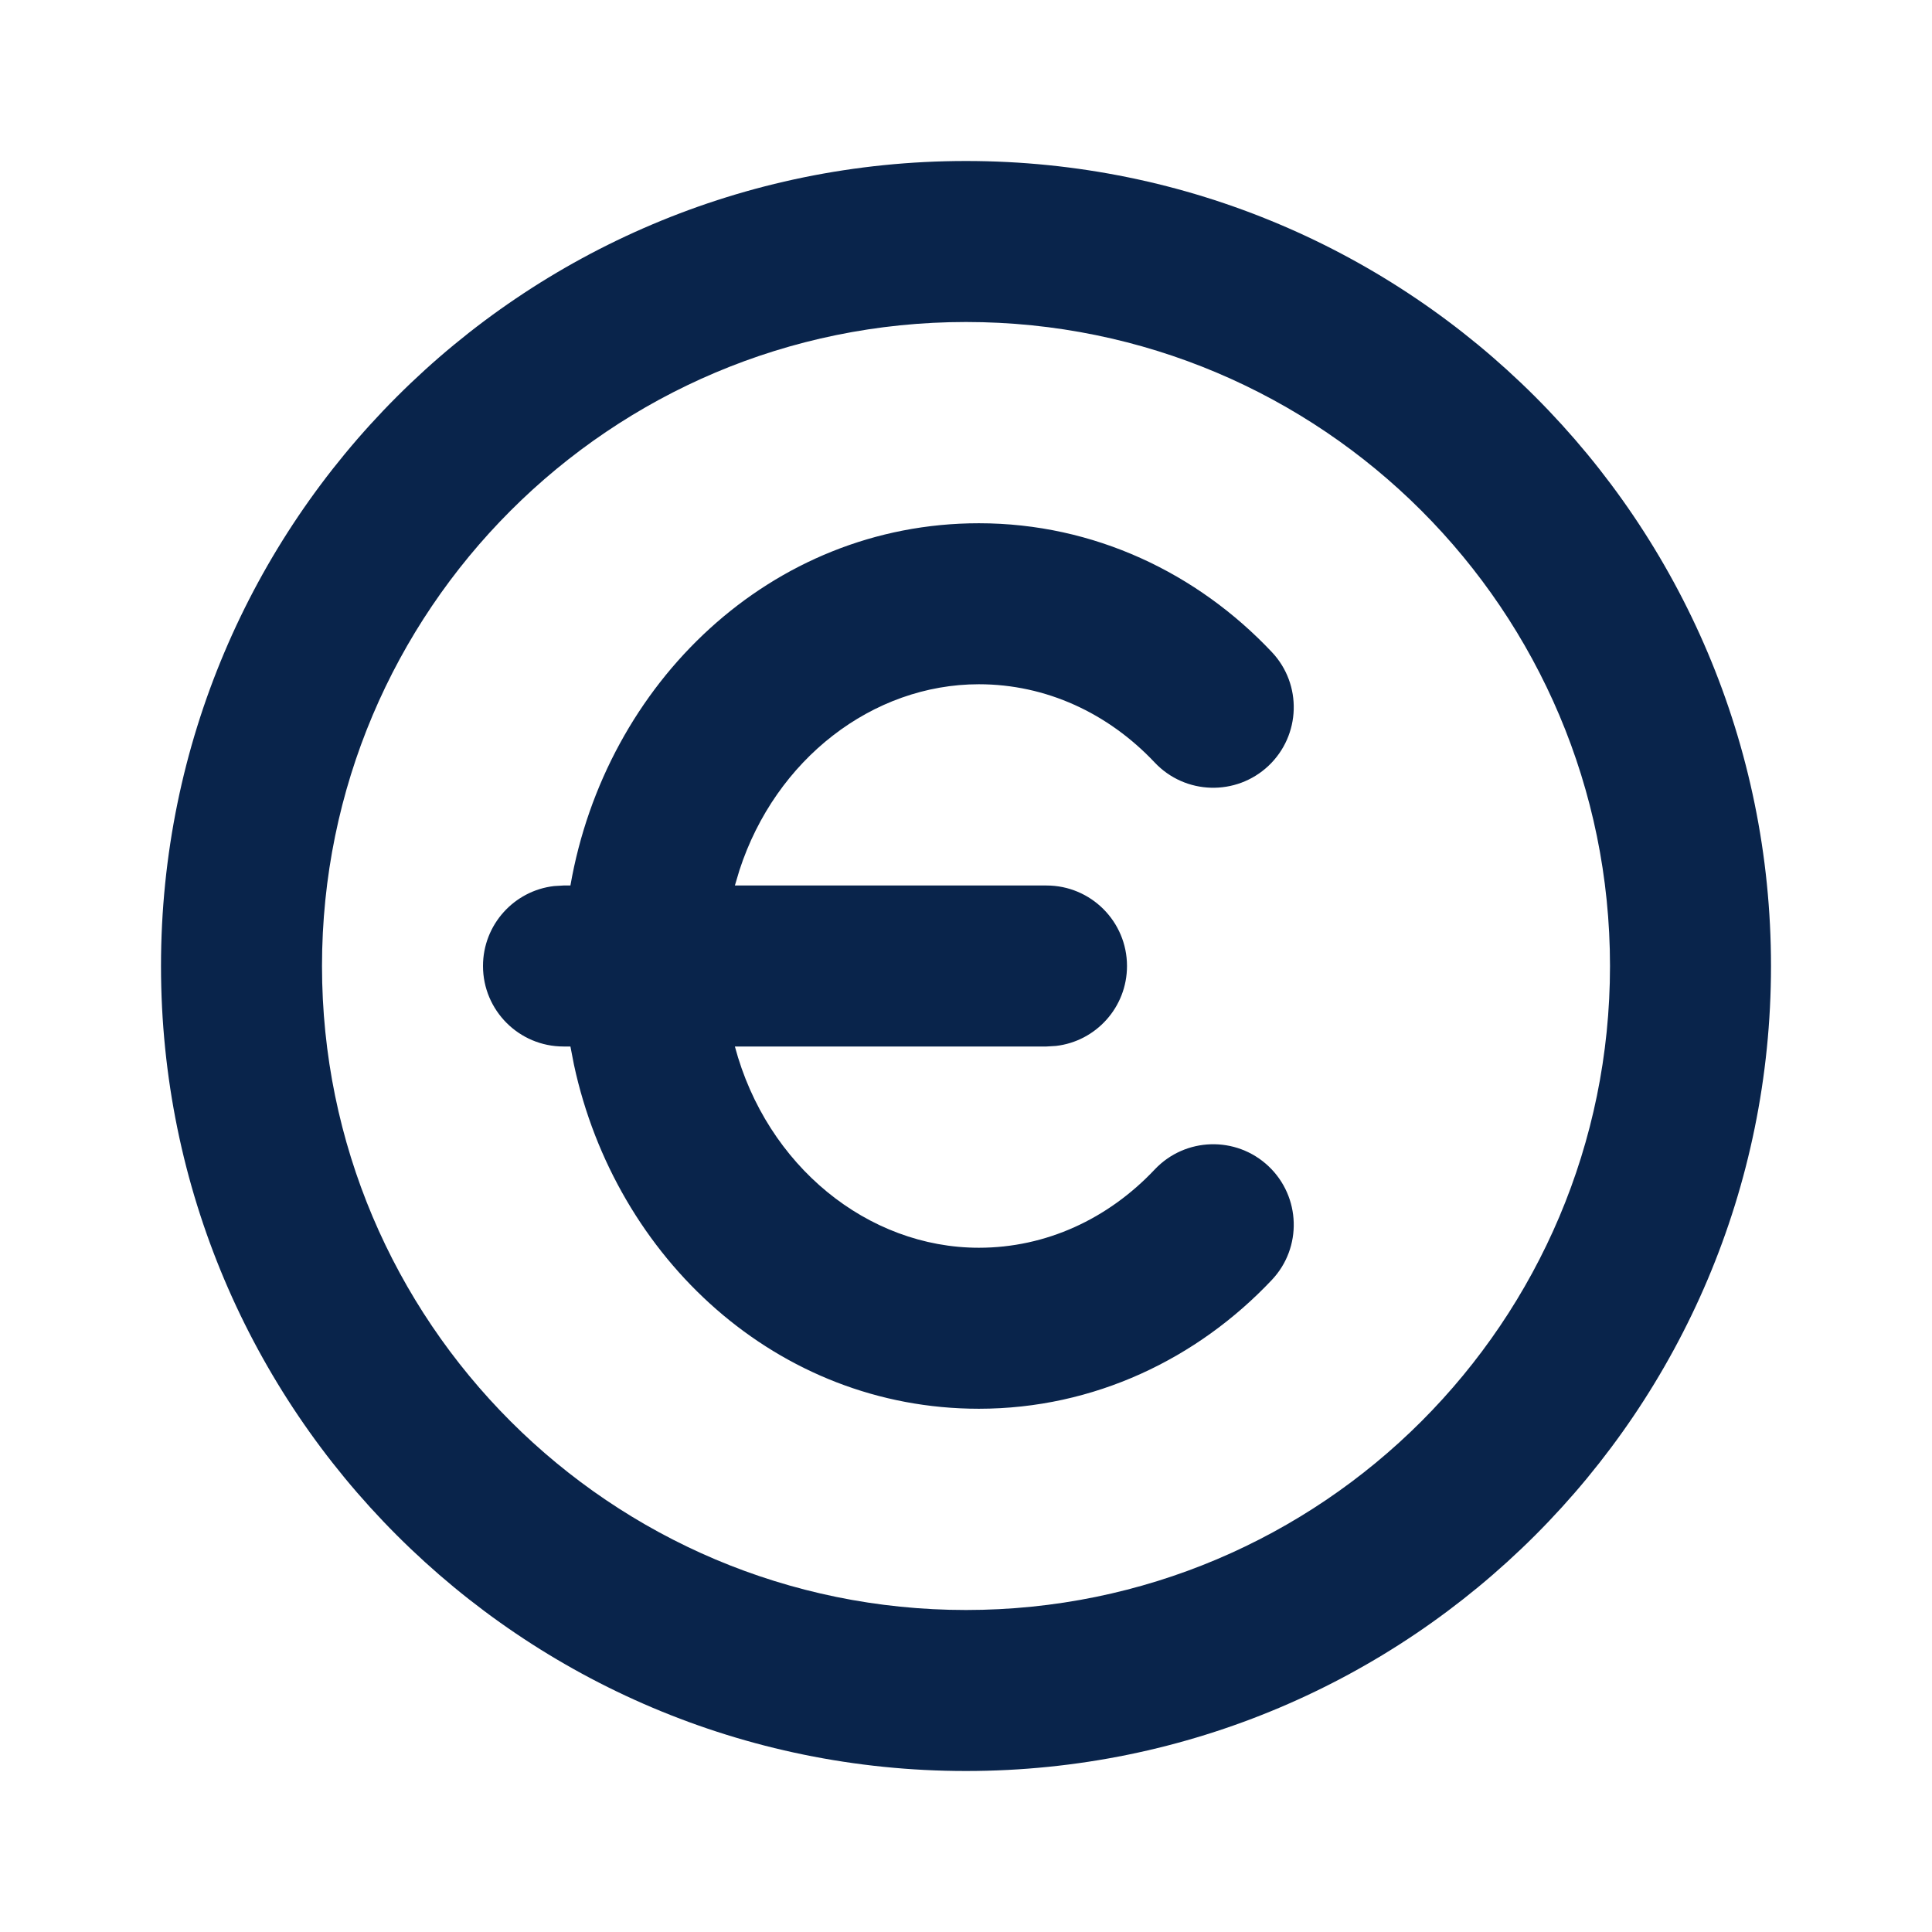
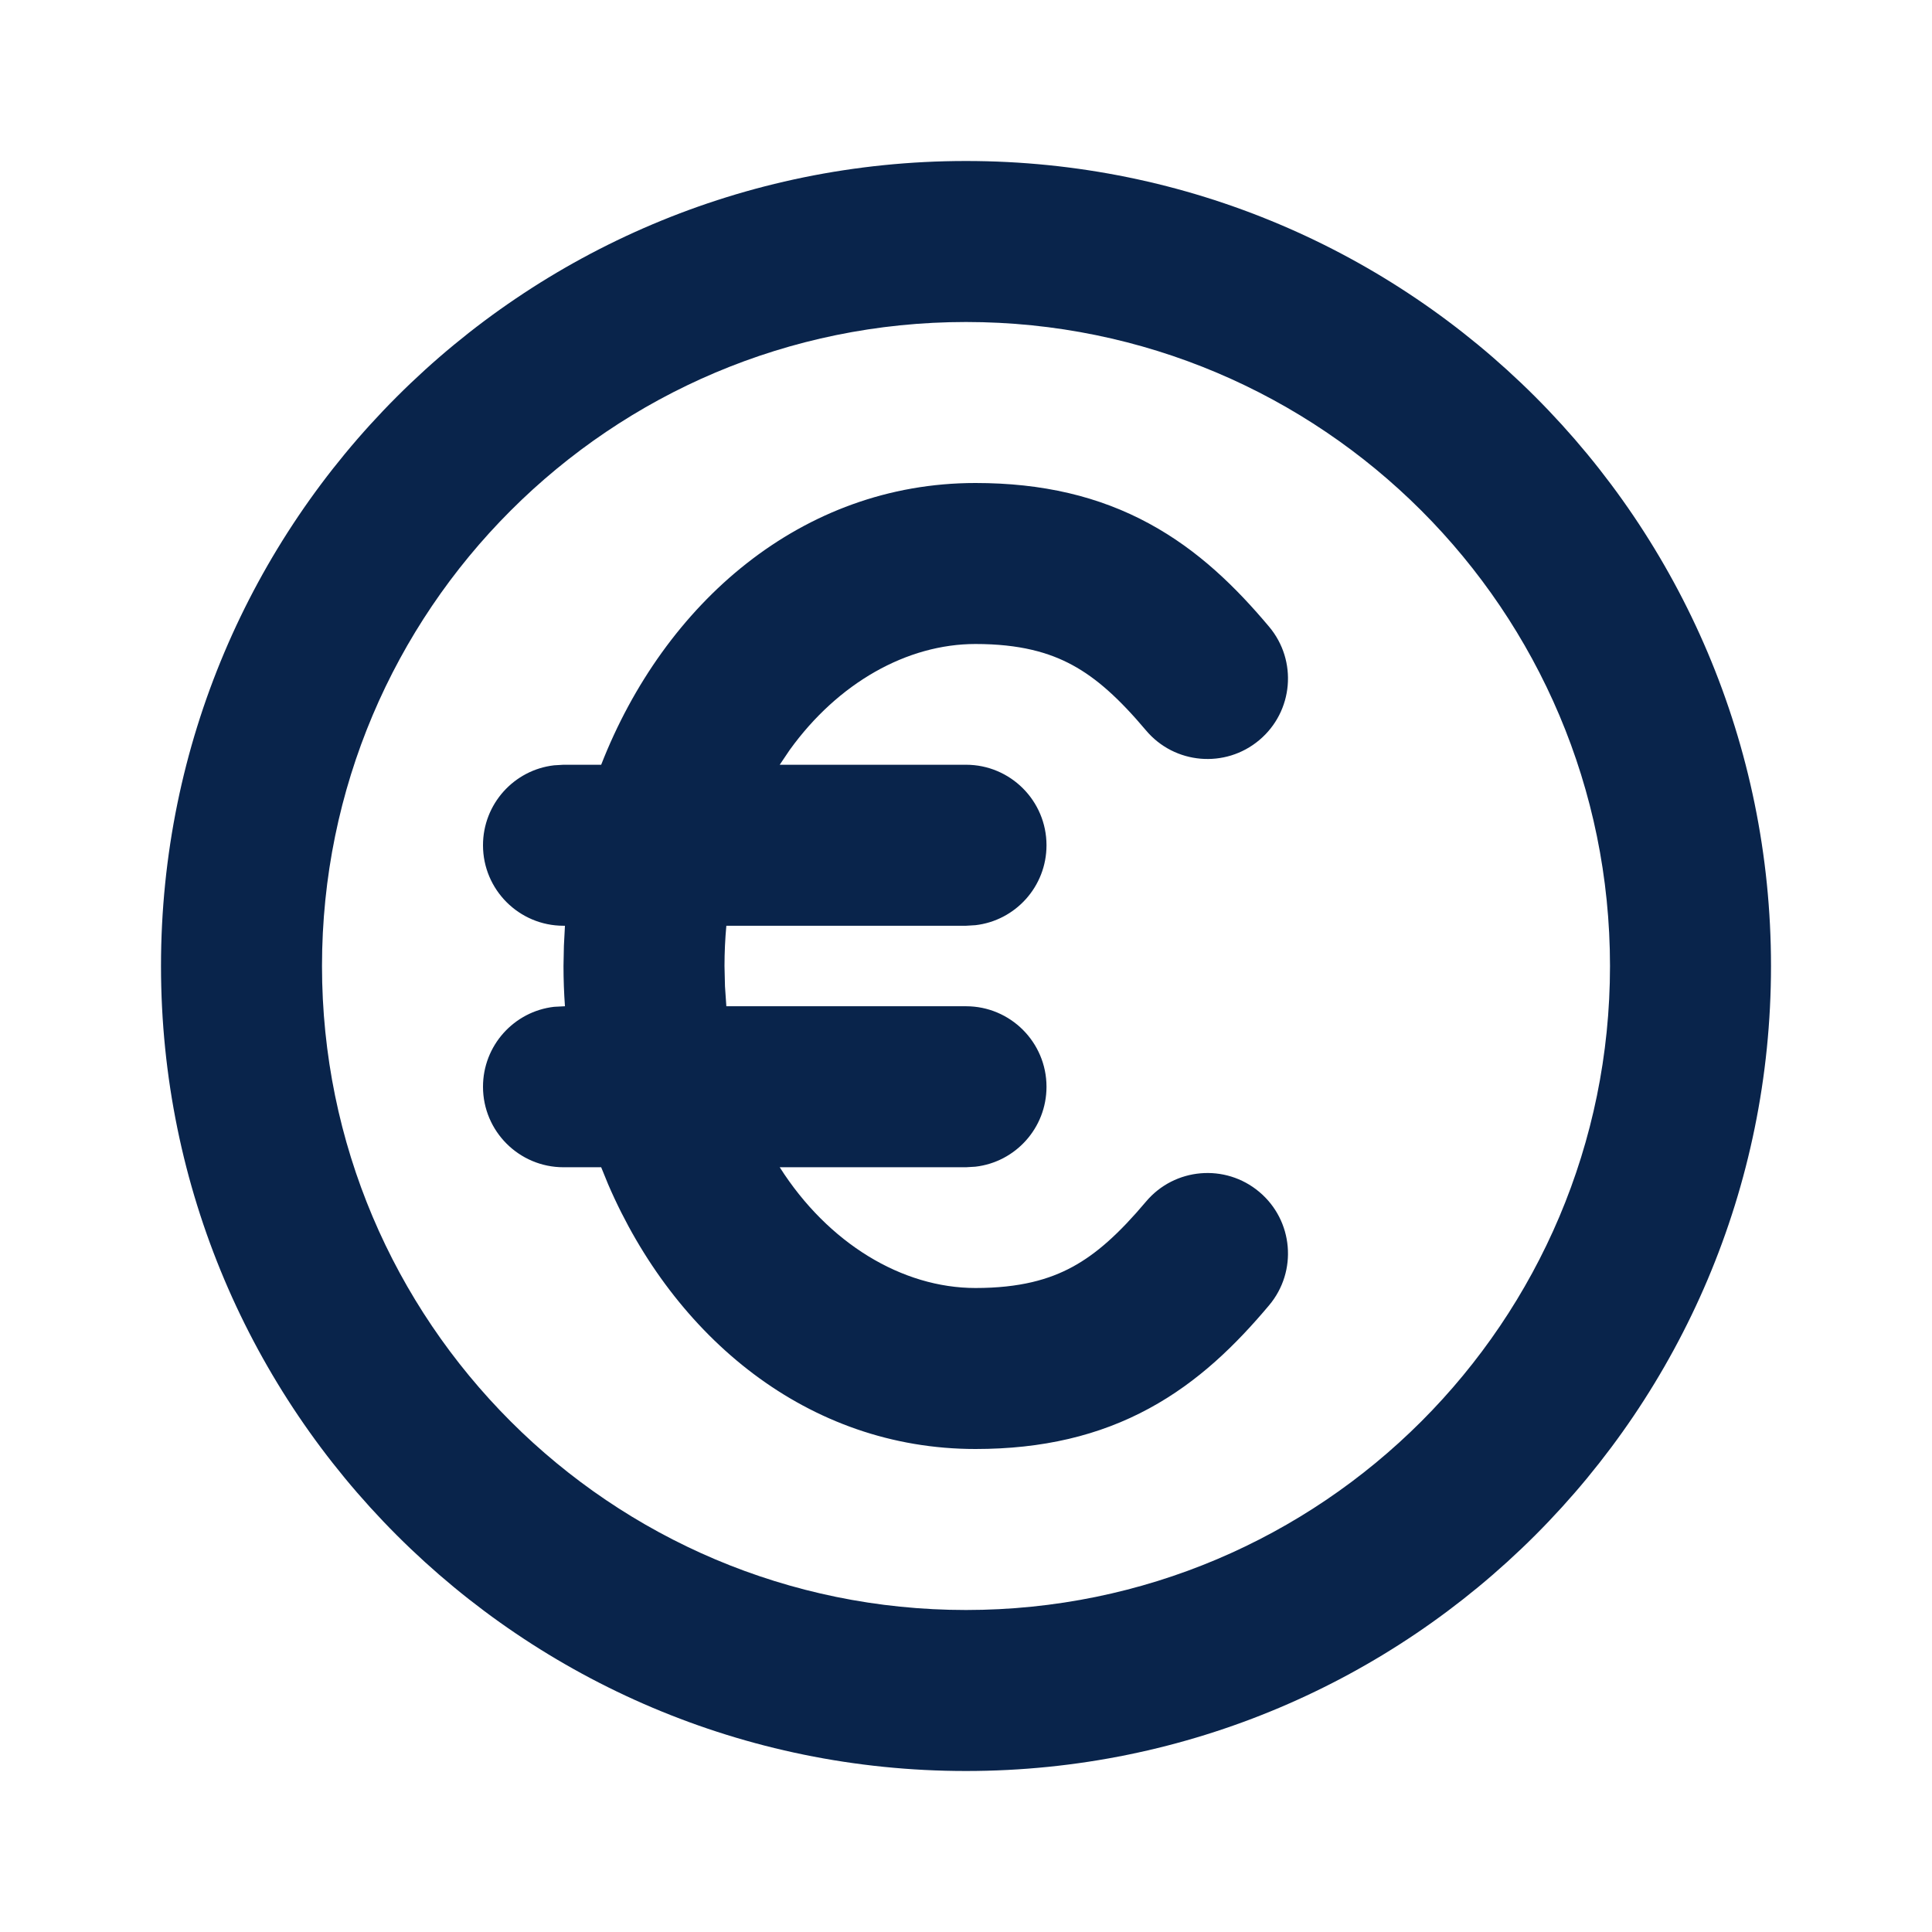
<svg xmlns="http://www.w3.org/2000/svg" width="24px" height="24px" viewBox="0 0 24 24" version="1.1">
-   <g id="页面-1" stroke="none" stroke-width="1" fill="none" fill-rule="evenodd">
-     <g id="Business" transform="translate(-672, 0)" fill-rule="nonzero">
-       <g id="currency_euro_line" transform="translate(672, 0)">
-         <path d="M24,0 L24,24 L0,24 L0,0 L24,0 Z M12.593,23.258 L12.582,23.26 L12.511,23.295 L12.492,23.299 L12.492,23.299 L12.477,23.295 L12.406,23.26 C12.396,23.256 12.387,23.259 12.382,23.265 L12.378,23.276 L12.361,23.703 L12.366,23.723 L12.377,23.736 L12.48,23.81 L12.495,23.814 L12.495,23.814 L12.507,23.81 L12.611,23.736 L12.623,23.72 L12.623,23.72 L12.627,23.703 L12.61,23.276 C12.608,23.266 12.601,23.259 12.593,23.258 L12.593,23.258 Z M12.858,23.145 L12.845,23.147 L12.66,23.24 L12.65,23.25 L12.65,23.25 L12.647,23.261 L12.665,23.691 L12.67,23.703 L12.67,23.703 L12.678,23.71 L12.879,23.803 C12.891,23.807 12.902,23.803 12.908,23.795 L12.912,23.781 L12.878,23.167 C12.875,23.155 12.867,23.147 12.858,23.145 L12.858,23.145 Z M12.143,23.147 C12.133,23.142 12.122,23.145 12.116,23.153 L12.11,23.167 L12.076,23.781 C12.075,23.793 12.083,23.802 12.093,23.805 L12.108,23.803 L12.309,23.71 L12.319,23.702 L12.319,23.702 L12.323,23.691 L12.34,23.261 L12.337,23.249 L12.337,23.249 L12.328,23.24 L12.143,23.147 Z" id="MingCute" fill-rule="nonzero" />
-         <path d="M12,2 C17.523,2 22,6.477 22,12 C22,17.523 17.523,22 12,22 C6.477,22 2,17.523 2,12 C2,6.477 6.477,2 12,2 Z M12,4 C7.582,4 4,7.582 4,12 C4,16.418 7.582,20 12,20 C16.418,20 20,16.418 20,12 C20,7.582 16.418,4 12,4 Z M12.16,6.5 C13.592,6.5 14.876,7.121 15.799,8.1 C16.178,8.501 16.159,9.134 15.758,9.513 C15.356,9.892 14.723,9.874 14.344,9.472 C13.766,8.859 12.995,8.5 12.16,8.5 C10.84,8.5 9.635,9.43 9.186,10.809 L9.129,11 L13,11 C13.552,11 14,11.448 14,12 C14,12.513 13.614,12.936 13.117,12.993 L13,13 L9.129,13 C9.525,14.484 10.78,15.5 12.16,15.5 C12.995,15.5 13.766,15.141 14.344,14.528 C14.723,14.126 15.356,14.108 15.758,14.487 C16.159,14.866 16.178,15.499 15.799,15.9 C14.876,16.878 13.592,17.5 12.16,17.5 C9.652,17.5 7.647,15.63 7.13,13.227 L7.086,13 L7,13 C6.448,13 6,12.552 6,12 C6,11.487 6.386,11.064 6.883,11.007 L7,11 L7.086,11 C7.523,8.489 9.573,6.5 12.16,6.5 Z" id="形状" fill="#09244B" />
+   <g id="Icon" stroke="none" stroke-width="1" fill="none" fill-rule="evenodd">
+     <g id="Business" transform="translate(-624, 0)">
+       <g id="currency_euro_line" transform="translate(624, 0)">
+         <rect id="矩形" fill-rule="nonzero" x="0" y="0" width="24" height="24" />
+         <path d="M12,2 C17.523,2 22,6.477 22,12 C22,17.523 17.523,22 12,22 C6.477,22 2,17.523 2,12 C2,6.477 6.477,2 12,2 Z M12,4 C7.582,4 4,7.582 4,12 C4,16.418 7.582,20 12,20 C16.418,20 20,16.418 20,12 C20,7.582 16.418,4 12,4 Z M12.118,6 C12.949,6 13.653,6.166 14.275,6.504 C14.886,6.835 15.355,7.297 15.765,7.785 C16.121,8.208 16.066,8.839 15.643,9.194 C15.221,9.549 14.59,9.495 14.235,9.072 C13.902,8.677 13.621,8.424 13.322,8.262 C13.035,8.106 12.669,8 12.118,8 C11.267,8 10.41,8.483 9.81,9.316 L9.686,9.5 L12,9.5 C12.552,9.5 13,9.948 13,10.5 C13,11.013 12.614,11.436 12.117,11.493 L12,11.5 L9.023,11.5 C9.008,11.662 9,11.829 9,12 L9.006,12.253 L9.006,12.253 L9.023,12.5 L12,12.5 C12.552,12.5 13,12.948 13,13.5 C13,14.013 12.614,14.436 12.117,14.493 L12,14.5 L9.686,14.5 C10.287,15.445 11.206,16 12.118,16 C12.669,16 13.035,15.894 13.322,15.738 C13.621,15.576 13.902,15.323 14.235,14.928 C14.59,14.505 15.221,14.451 15.643,14.806 C16.066,15.161 16.121,15.792 15.765,16.215 C15.355,16.703 14.886,17.165 14.275,17.496 C13.653,17.834 12.949,18 12.118,18 C10.033,18 8.373,16.61 7.555,14.713 L7.468,14.5 L7,14.5 C6.448,14.5 6,14.052 6,13.5 C6,12.987 6.386,12.564 6.883,12.507 L7.018,12.5 C7.006,12.334 7,12.168 7,12 L7.005,11.749 L7.005,11.749 L7.018,11.5 L7,11.5 C6.448,11.5 6,11.052 6,10.5 C6,9.987 6.386,9.564 6.883,9.507 L7,9.5 L7.468,9.5 C8.251,7.495 9.956,6 12.118,6 Z" id="形状" fill="#09244B" />
      </g>
    </g>
  </g>
</svg>
